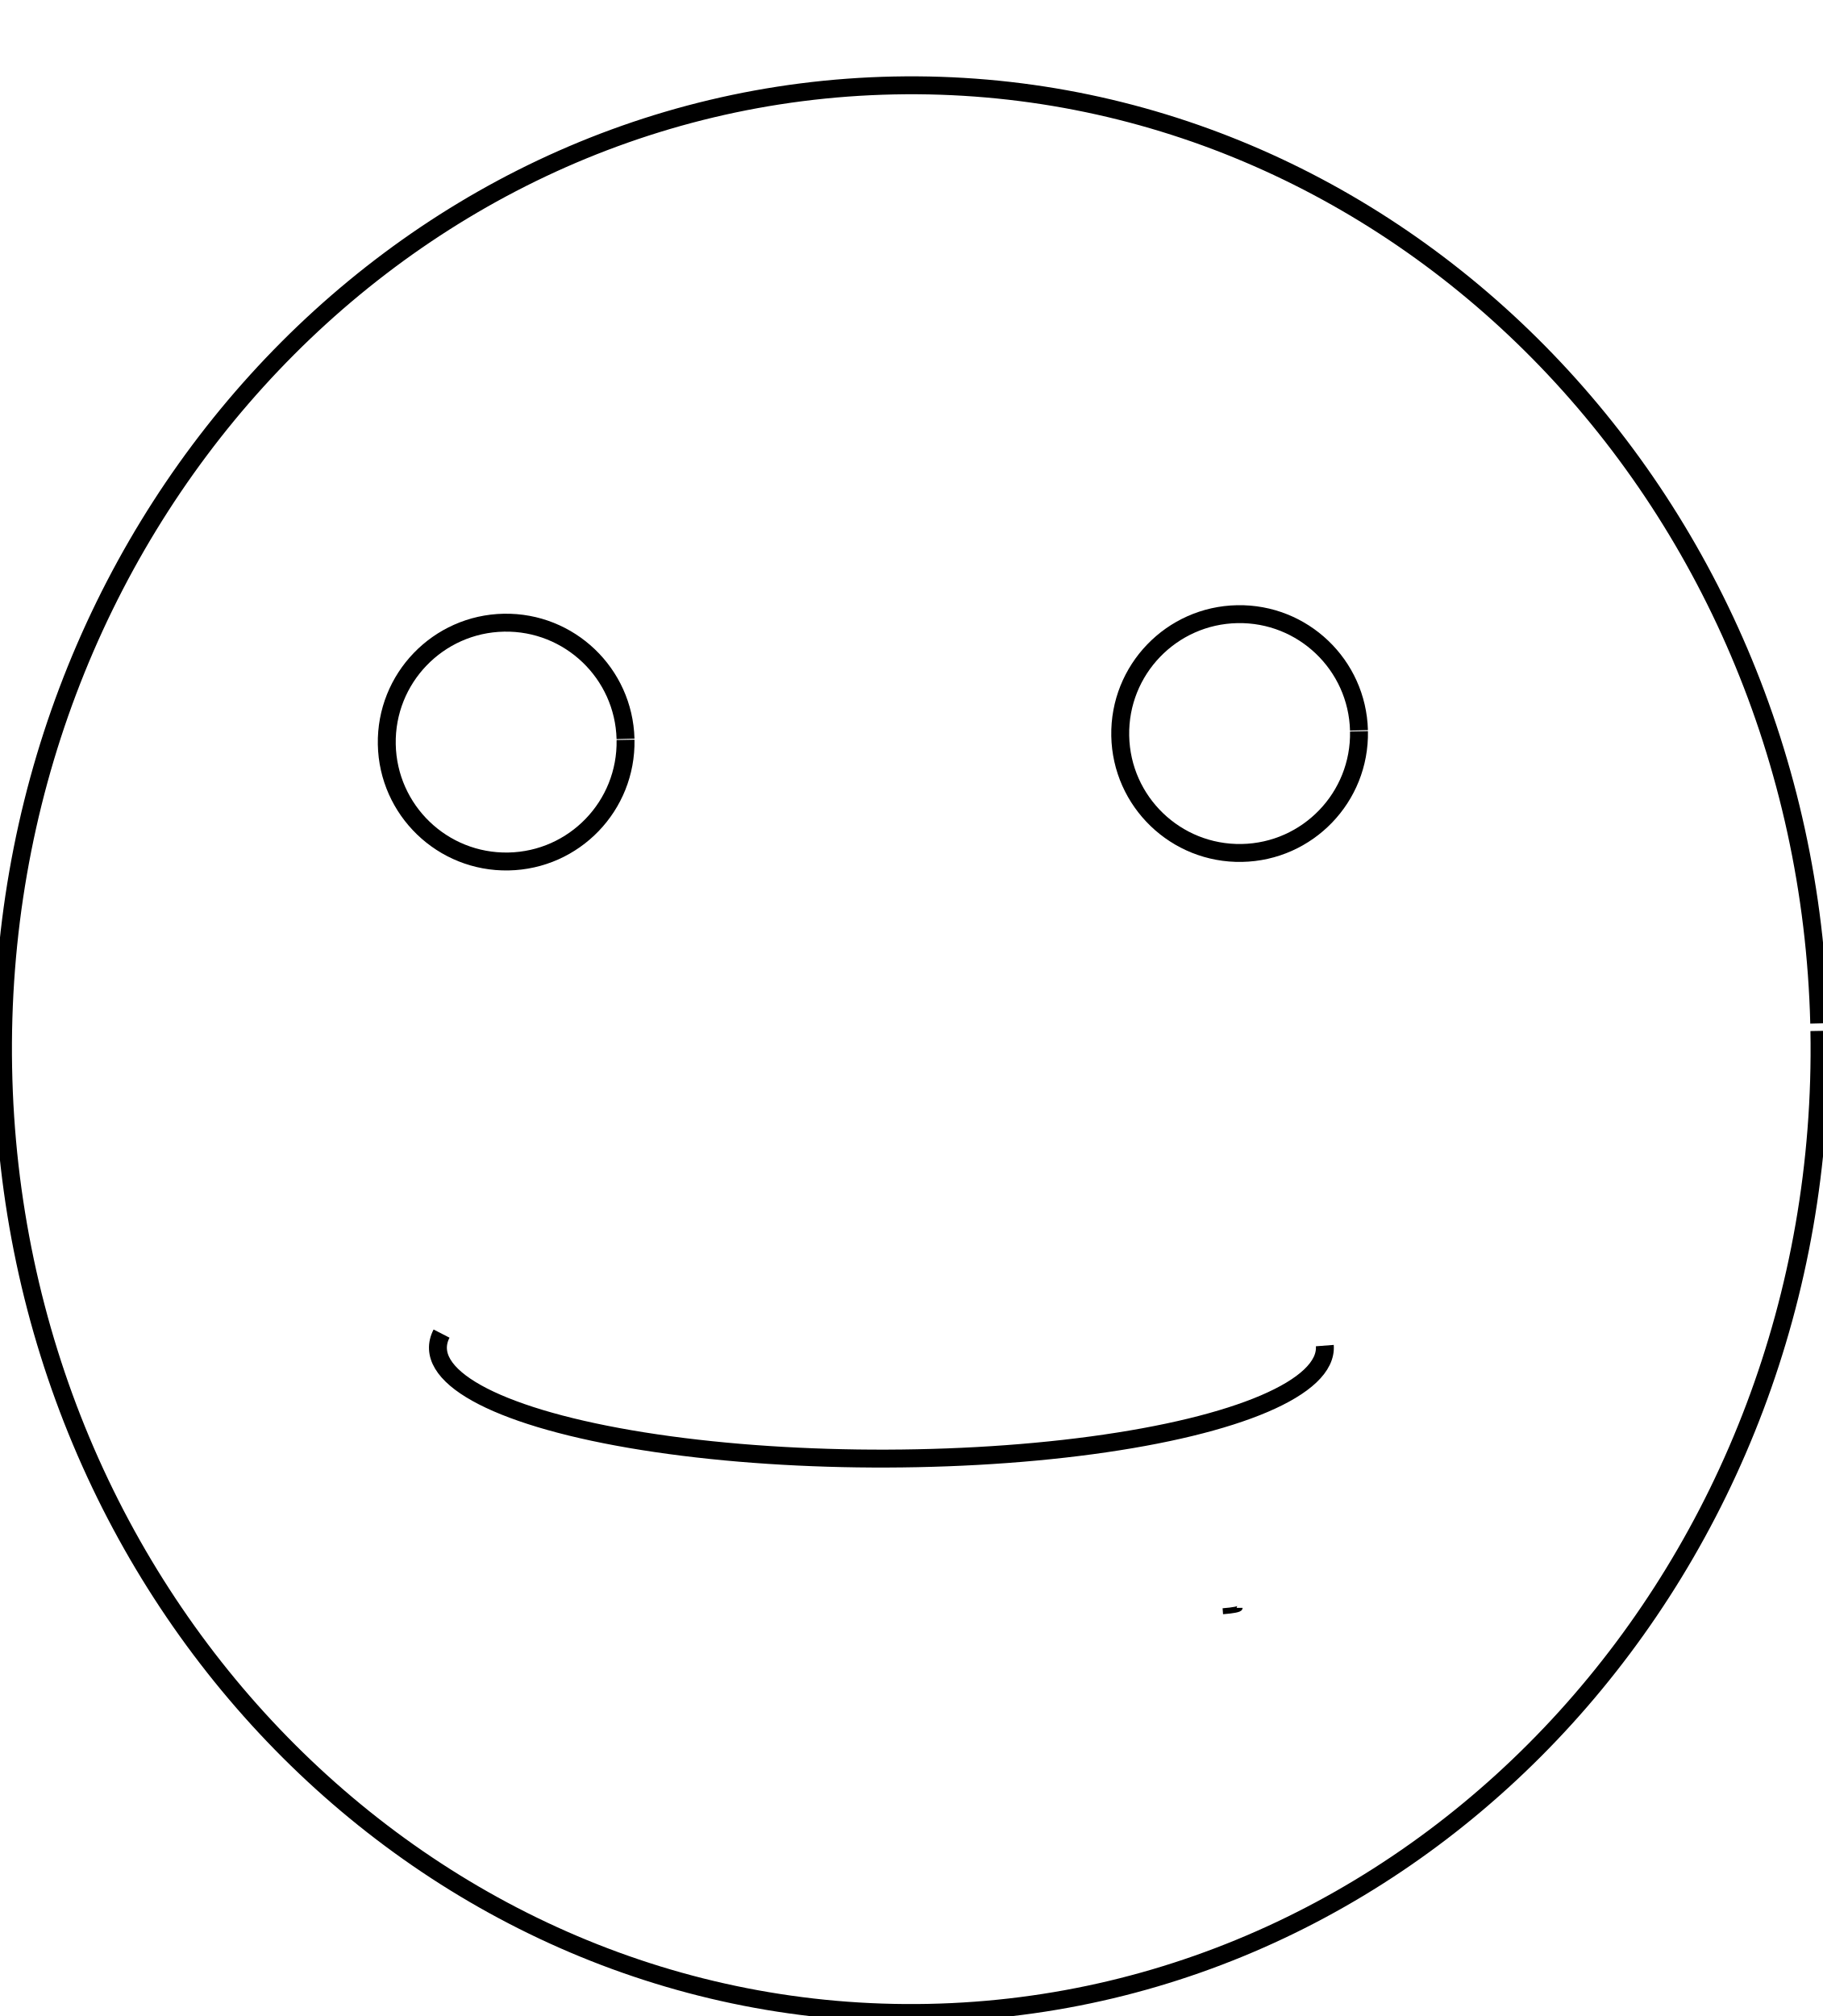
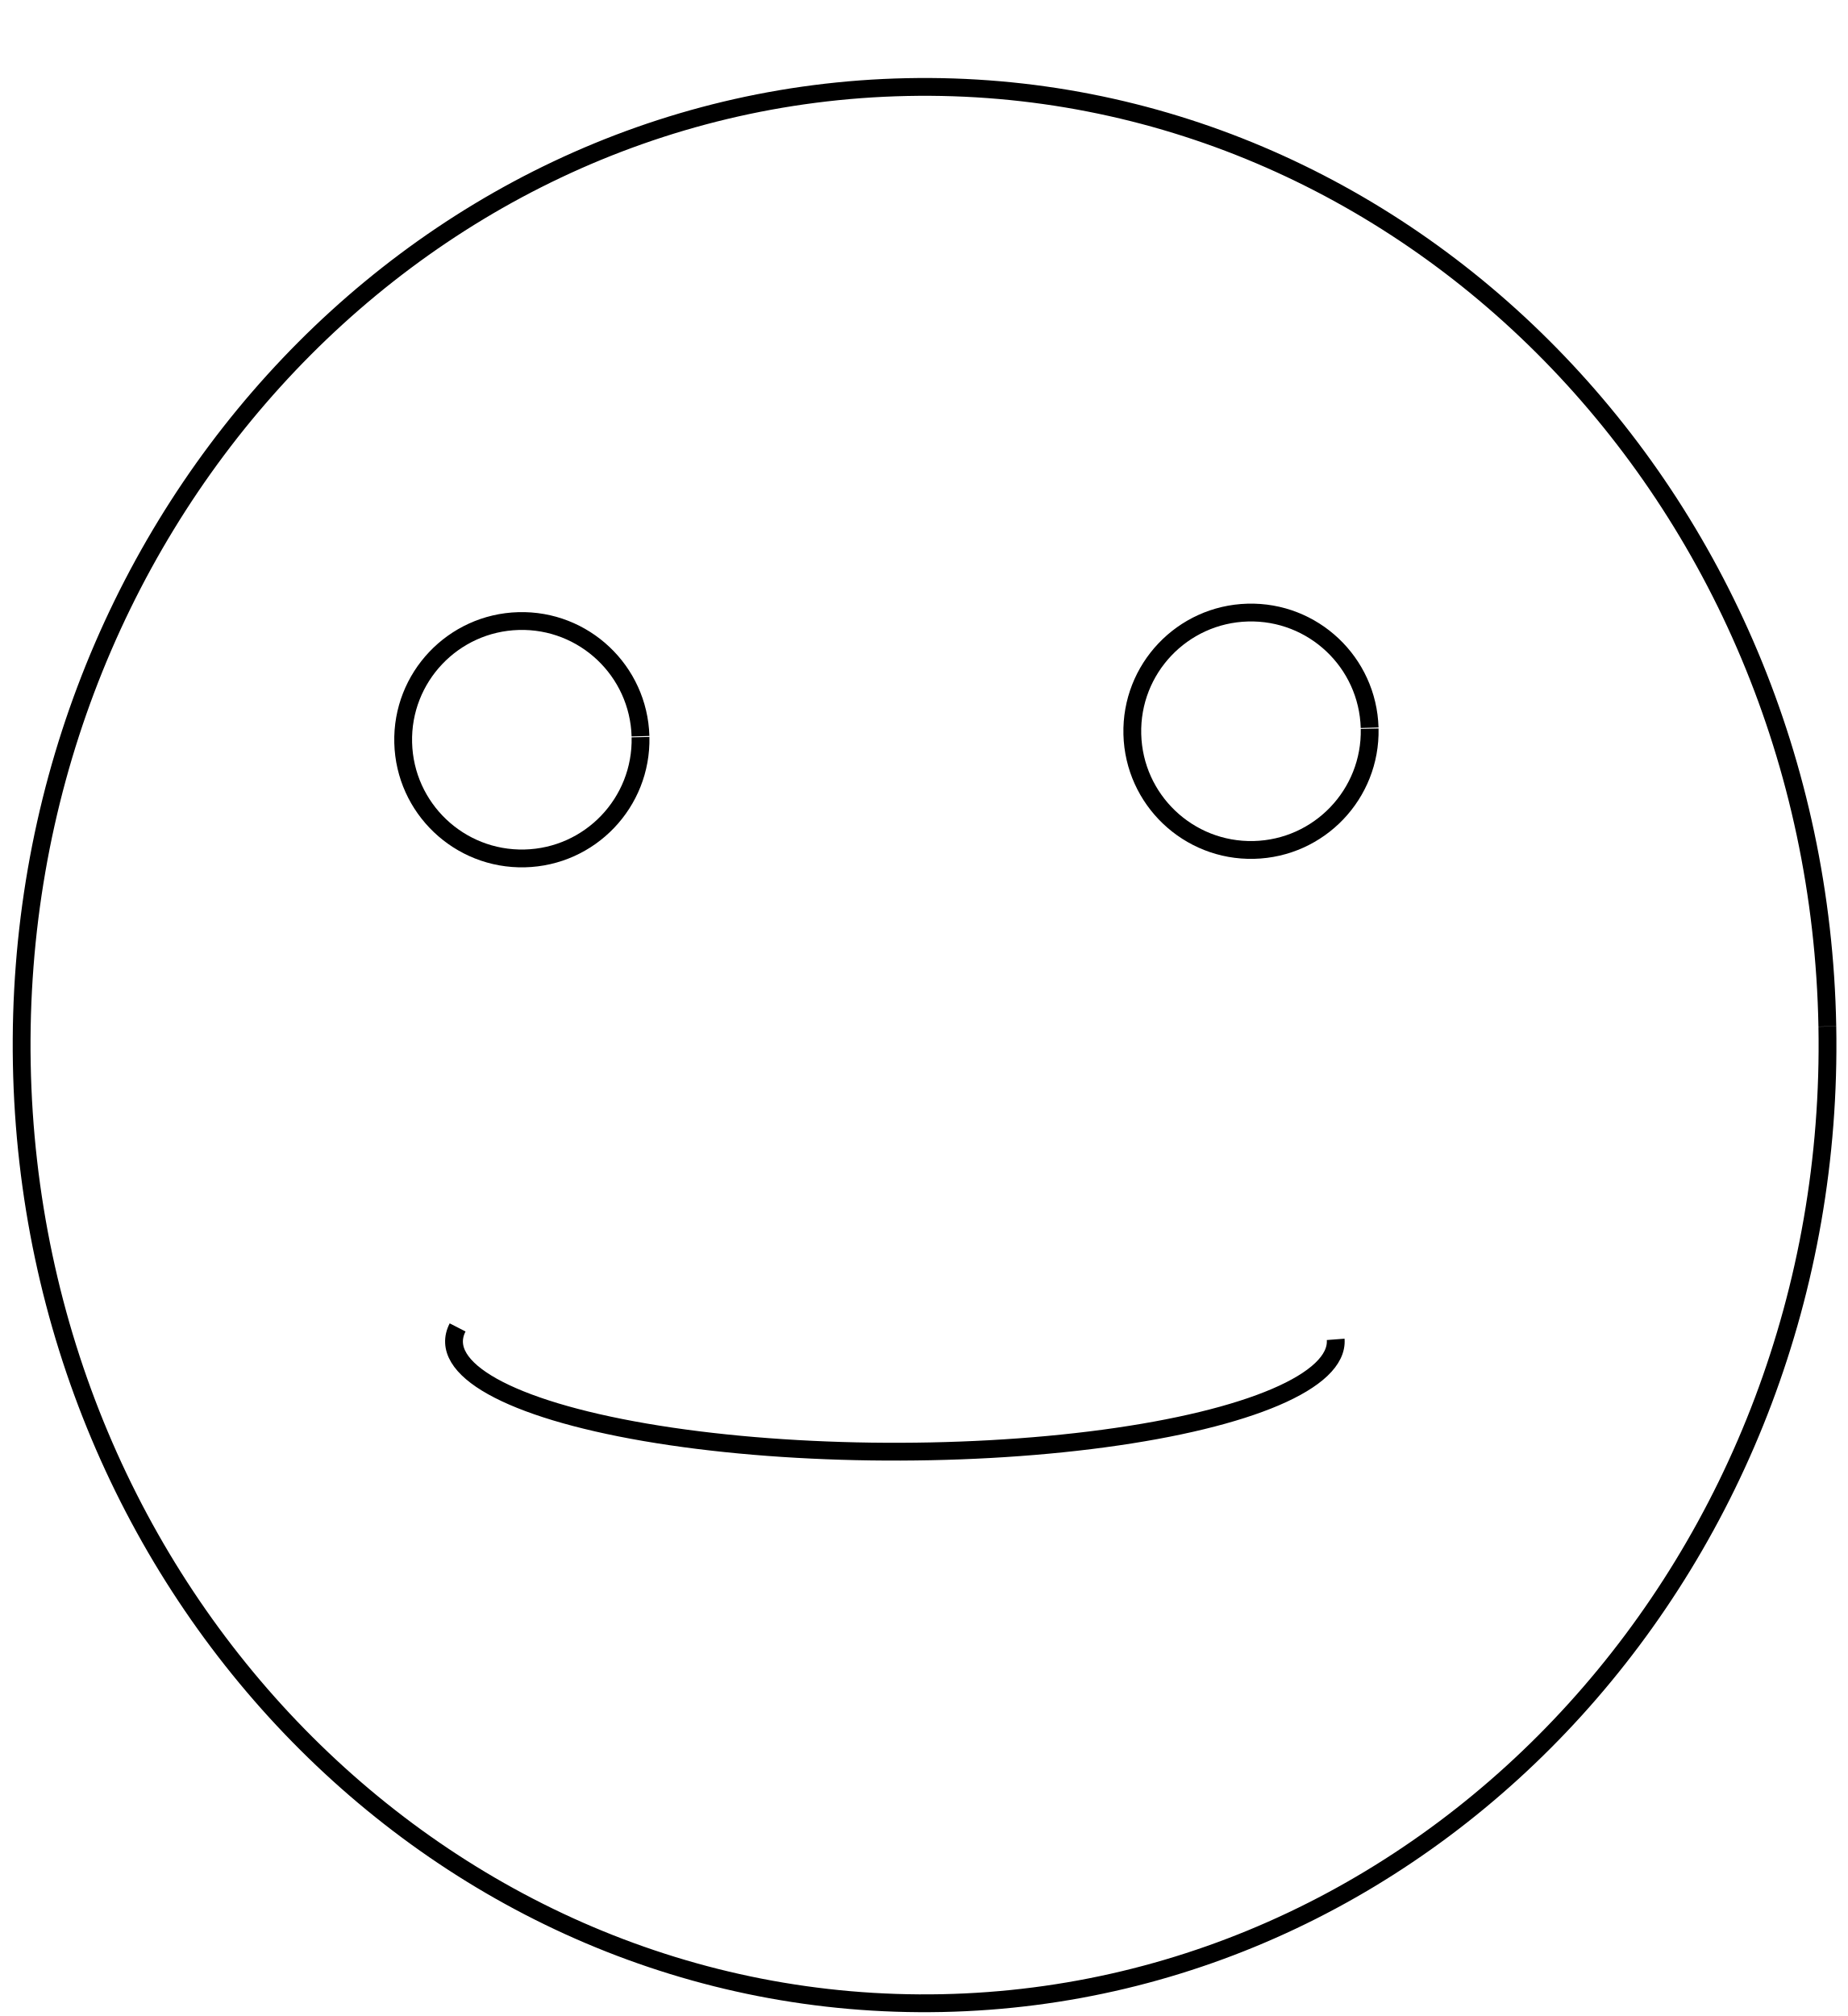
- <svg xmlns="http://www.w3.org/2000/svg" width="305.287" height="337.643" id="svg2" version="1.1">
+ <svg xmlns="http://www.w3.org/2000/svg" width="311.29" height="339.64" id="svg2" version="1.1">
  <defs id="defs4" />
-   <g id="layer1" transform="translate(-156.6423,-163.7908)">
-     <path style="fill:none" id="path3761" d="m 367.143,294.505 c 0,65.88 -42.853,119.286 -95.714,119.286 -52.862,0 -95.714,-53.406 -95.714,-119.286 0,-65.88 42.853,-119.286 95.714,-119.286 52.781,0 95.6,53.249 95.714,119.027 l -95.714,0.258 z" />
-     <path style="fill:none" id="path3763" d="m 437.143,166.648 c 0,1.578 -0.959,2.857 -2.143,2.857 -1.183,0 -2.143,-1.279 -2.143,-2.857 0,-1.578 0.959,-2.857 2.143,-2.857 1.182,0 2.14,1.275 2.143,2.851 L 435,166.648 z" />
-     <path style="fill:none;stroke:#000000;stroke-opacity:1" id="path3769" d="m 364.286,433.076 c 0,0.223 -1.04,0.433 -2.812,0.568" />
-     <path style="fill:none;stroke:#000000;stroke-opacity:1;stroke-width:3;stroke-miterlimit:4;stroke-dasharray:none" id="path3771" d="m 461.401,336.447 c 1.592,89.139 -65.223,162.769 -149.234,164.457 -84.011,1.689 -153.406,-69.203 -154.997,-158.342 -1.592,-89.139 65.223,-162.769 149.234,-164.457 83.549,-1.679 152.738,68.454 154.97,157.087" />
-     <path style="fill:none;stroke:#000000;stroke-opacity:1;stroke-width:3;stroke-miterlimit:4;stroke-dasharray:none" id="path3773" d="m 261.425,287.698 c 0.209,11.044 -8.574,20.166 -19.618,20.375 -11.044,0.209 -20.166,-8.574 -20.375,-19.618 -0.209,-11.044 8.574,-20.166 19.618,-20.375 10.983,-0.208 20.078,8.481 20.372,19.462" />
-     <path transform="translate(122.8571,-1.428581)" style="fill:none;stroke:#000000;stroke-opacity:1;stroke-width:3;stroke-miterlimit:4;stroke-dasharray:none" id="path3773-1" d="m 261.425,287.698 c 0.209,11.044 -8.574,20.166 -19.618,20.375 -11.044,0.209 -20.166,-8.574 -20.375,-19.618 -0.209,-11.044 8.574,-20.166 19.618,-20.375 10.983,-0.208 20.078,8.481 20.372,19.462" />
-     <path style="fill:none;stroke:#000000;stroke-width:3;stroke-miterlimit:4;stroke-opacity:1;stroke-dasharray:none" id="path3799" d="M 391.415,423.439 A 74.286,18.571 0 1 1 243.461,421.428" transform="translate(-12.85714,-34.28572)" />
+   <g id="layer1" transform="translate(-155.6423,-162.7942)">
+     <path style="fill:none" id="path3761" d="m 367.143,294.505 a 95.714,119.286 0 1 1 -2.3e-4,-0.258 l -95.714,0.258 z" transform="translate(2.142857,-0.7142857)" />
+     <path style="fill:none" id="path3763" d="m 437.143,166.648 a 2.143,2.857 0 1 1 -10e-6,-0.006 L 435,166.648 z" transform="translate(2.142857,-0.7142857)" />
+     <path style="fill:none;stroke:#000000;stroke-width:3;stroke-miterlimit:4;stroke-opacity:1;stroke-dasharray:none" id="path3771" d="m 461.401,336.447 a 152.143,161.429 0 1 1 -3.3e-4,-0.018" transform="translate(2.142857,-0.7142857)" />
+     <path style="fill:none;stroke:#000000;stroke-width:3;stroke-miterlimit:4;stroke-opacity:1;stroke-dasharray:none" id="path3773" d="m 261.425,287.698 a 20,20 0 1 1 -0.004,-0.156" transform="translate(2.142857,-0.7142857)" />
+     <path transform="translate(125,-2.142867)" style="fill:none;stroke:#000000;stroke-width:3;stroke-miterlimit:4;stroke-opacity:1;stroke-dasharray:none" id="path3773-1" d="m 261.425,287.698 a 20,20 0 1 1 -0.004,-0.156" />
+     <path style="fill:none;stroke:#000000;stroke-width:3;stroke-miterlimit:4;stroke-opacity:1;stroke-dasharray:none" id="path3799" d="M 391.415,423.439 A 74.286,18.571 0 1 1 243.461,421.428" transform="translate(-10.71429,-35.00001)" />
  </g>
</svg>
